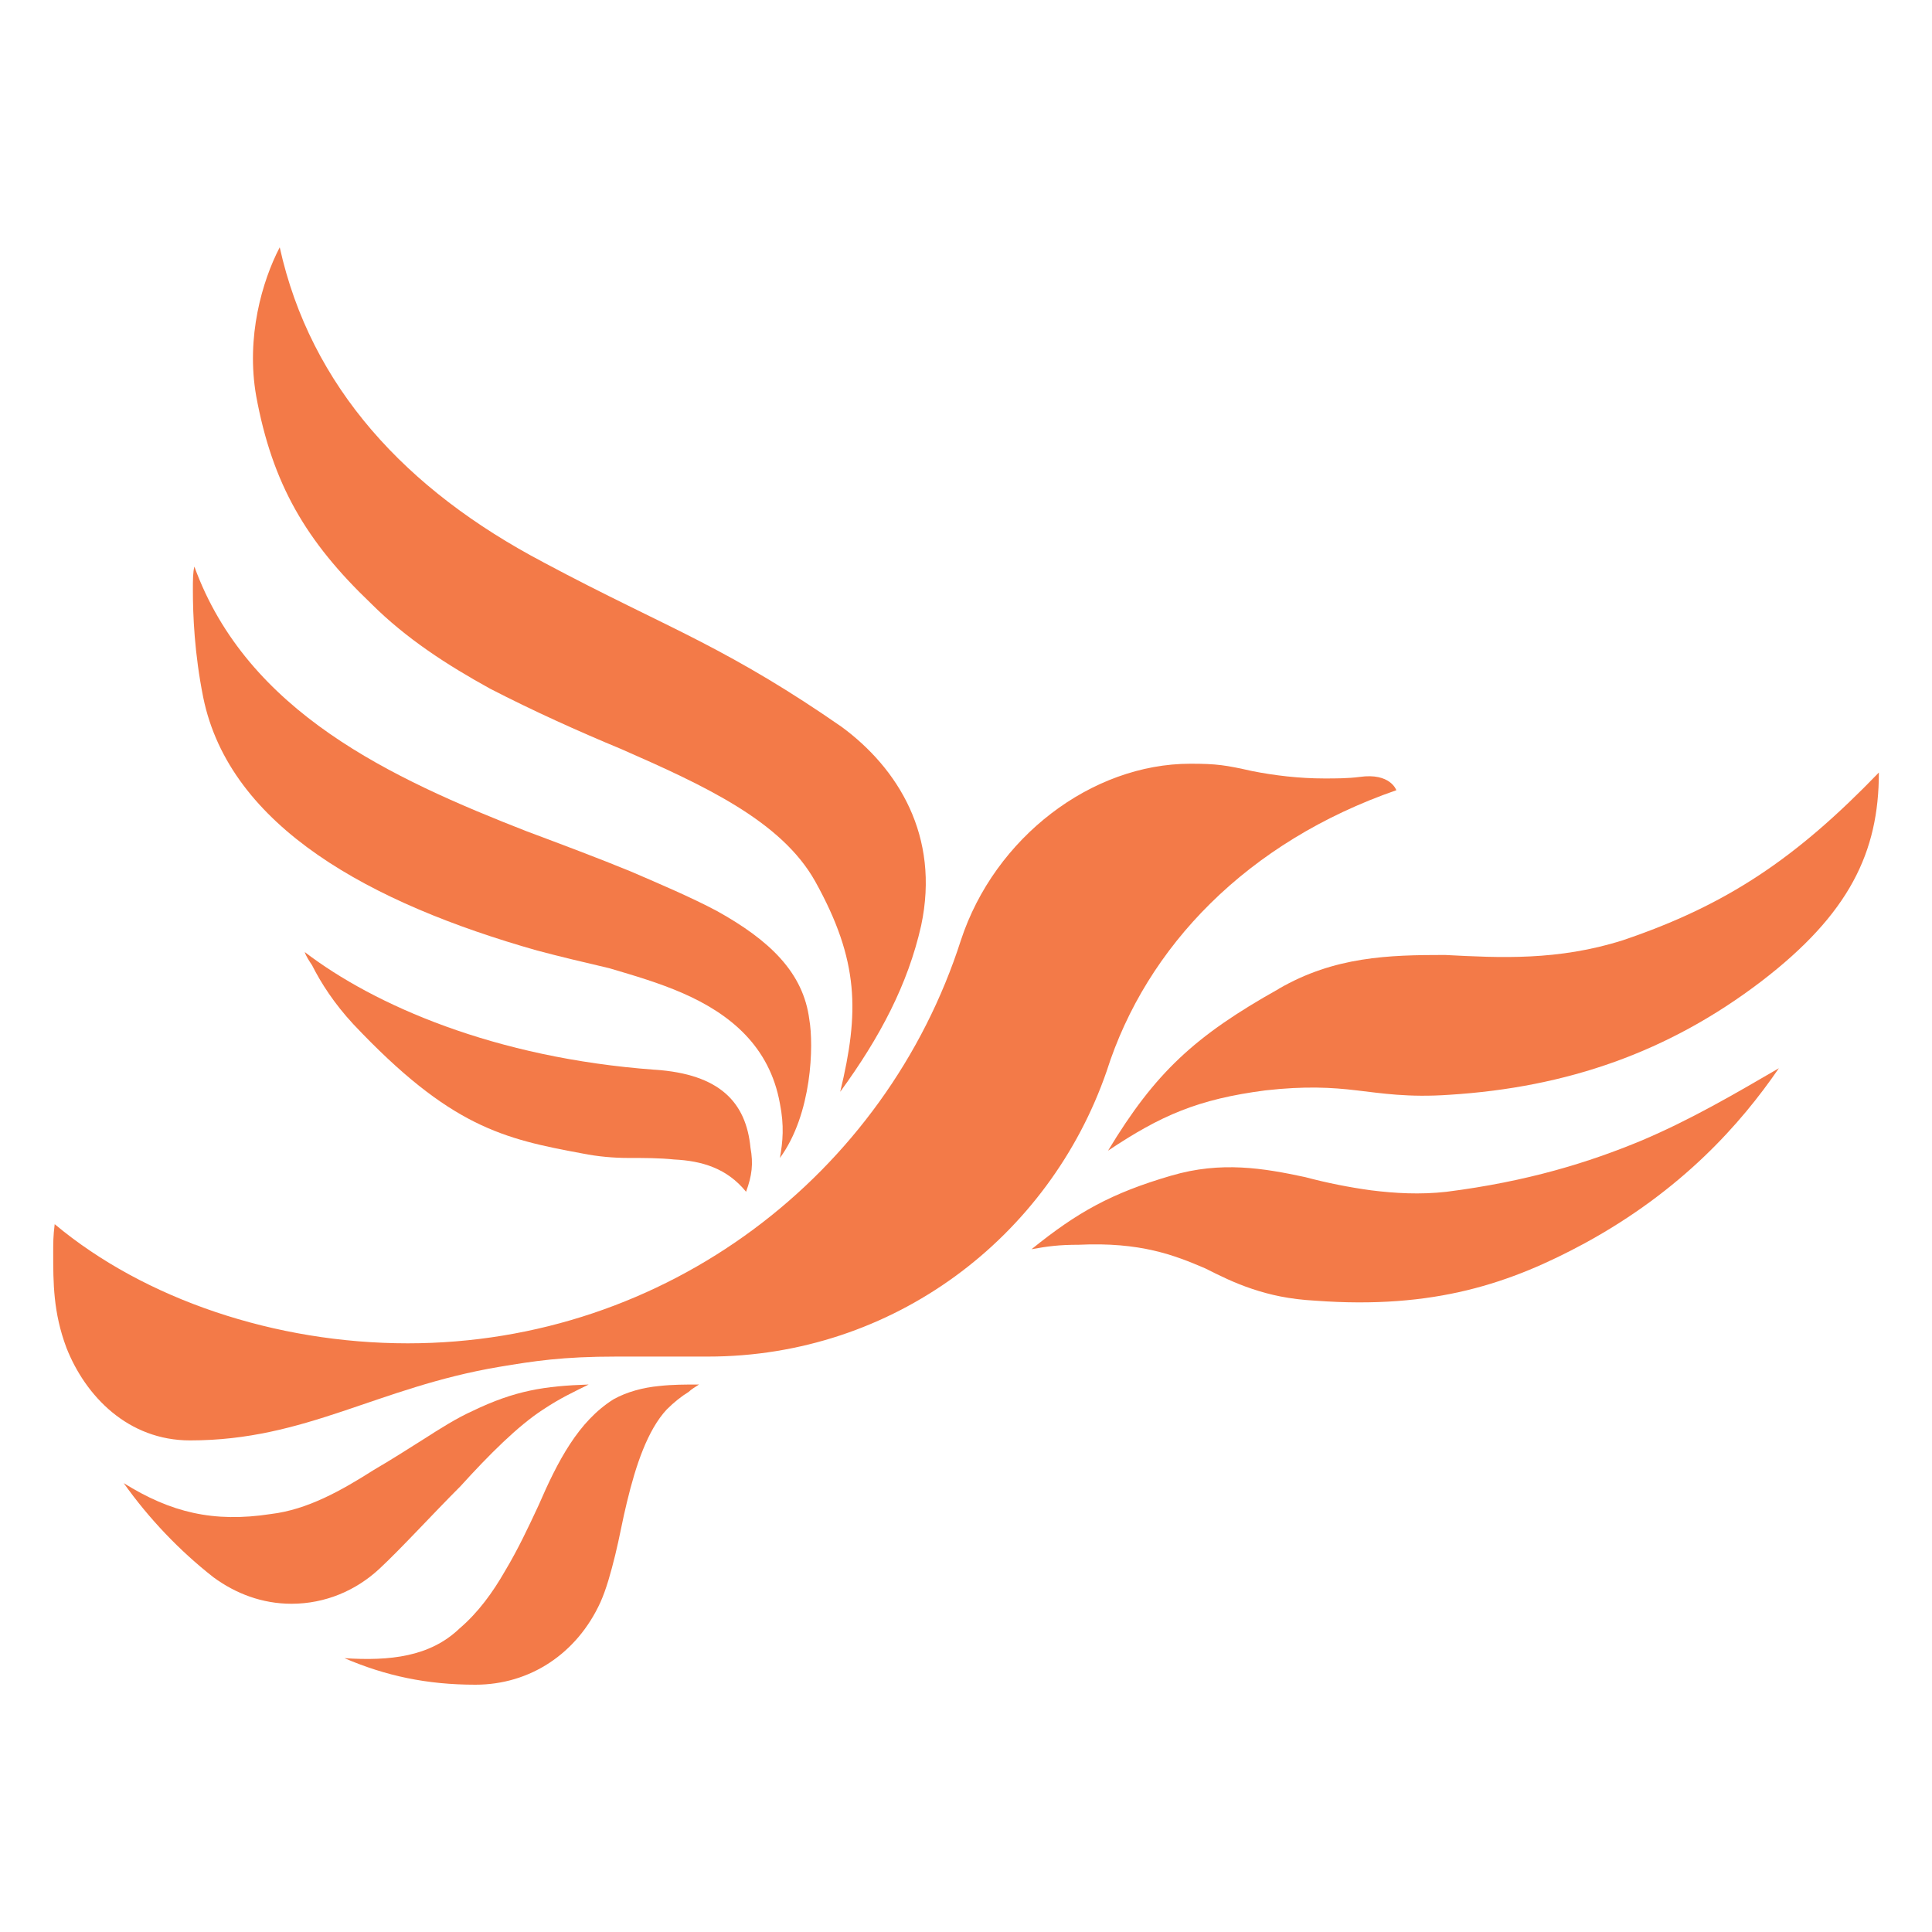
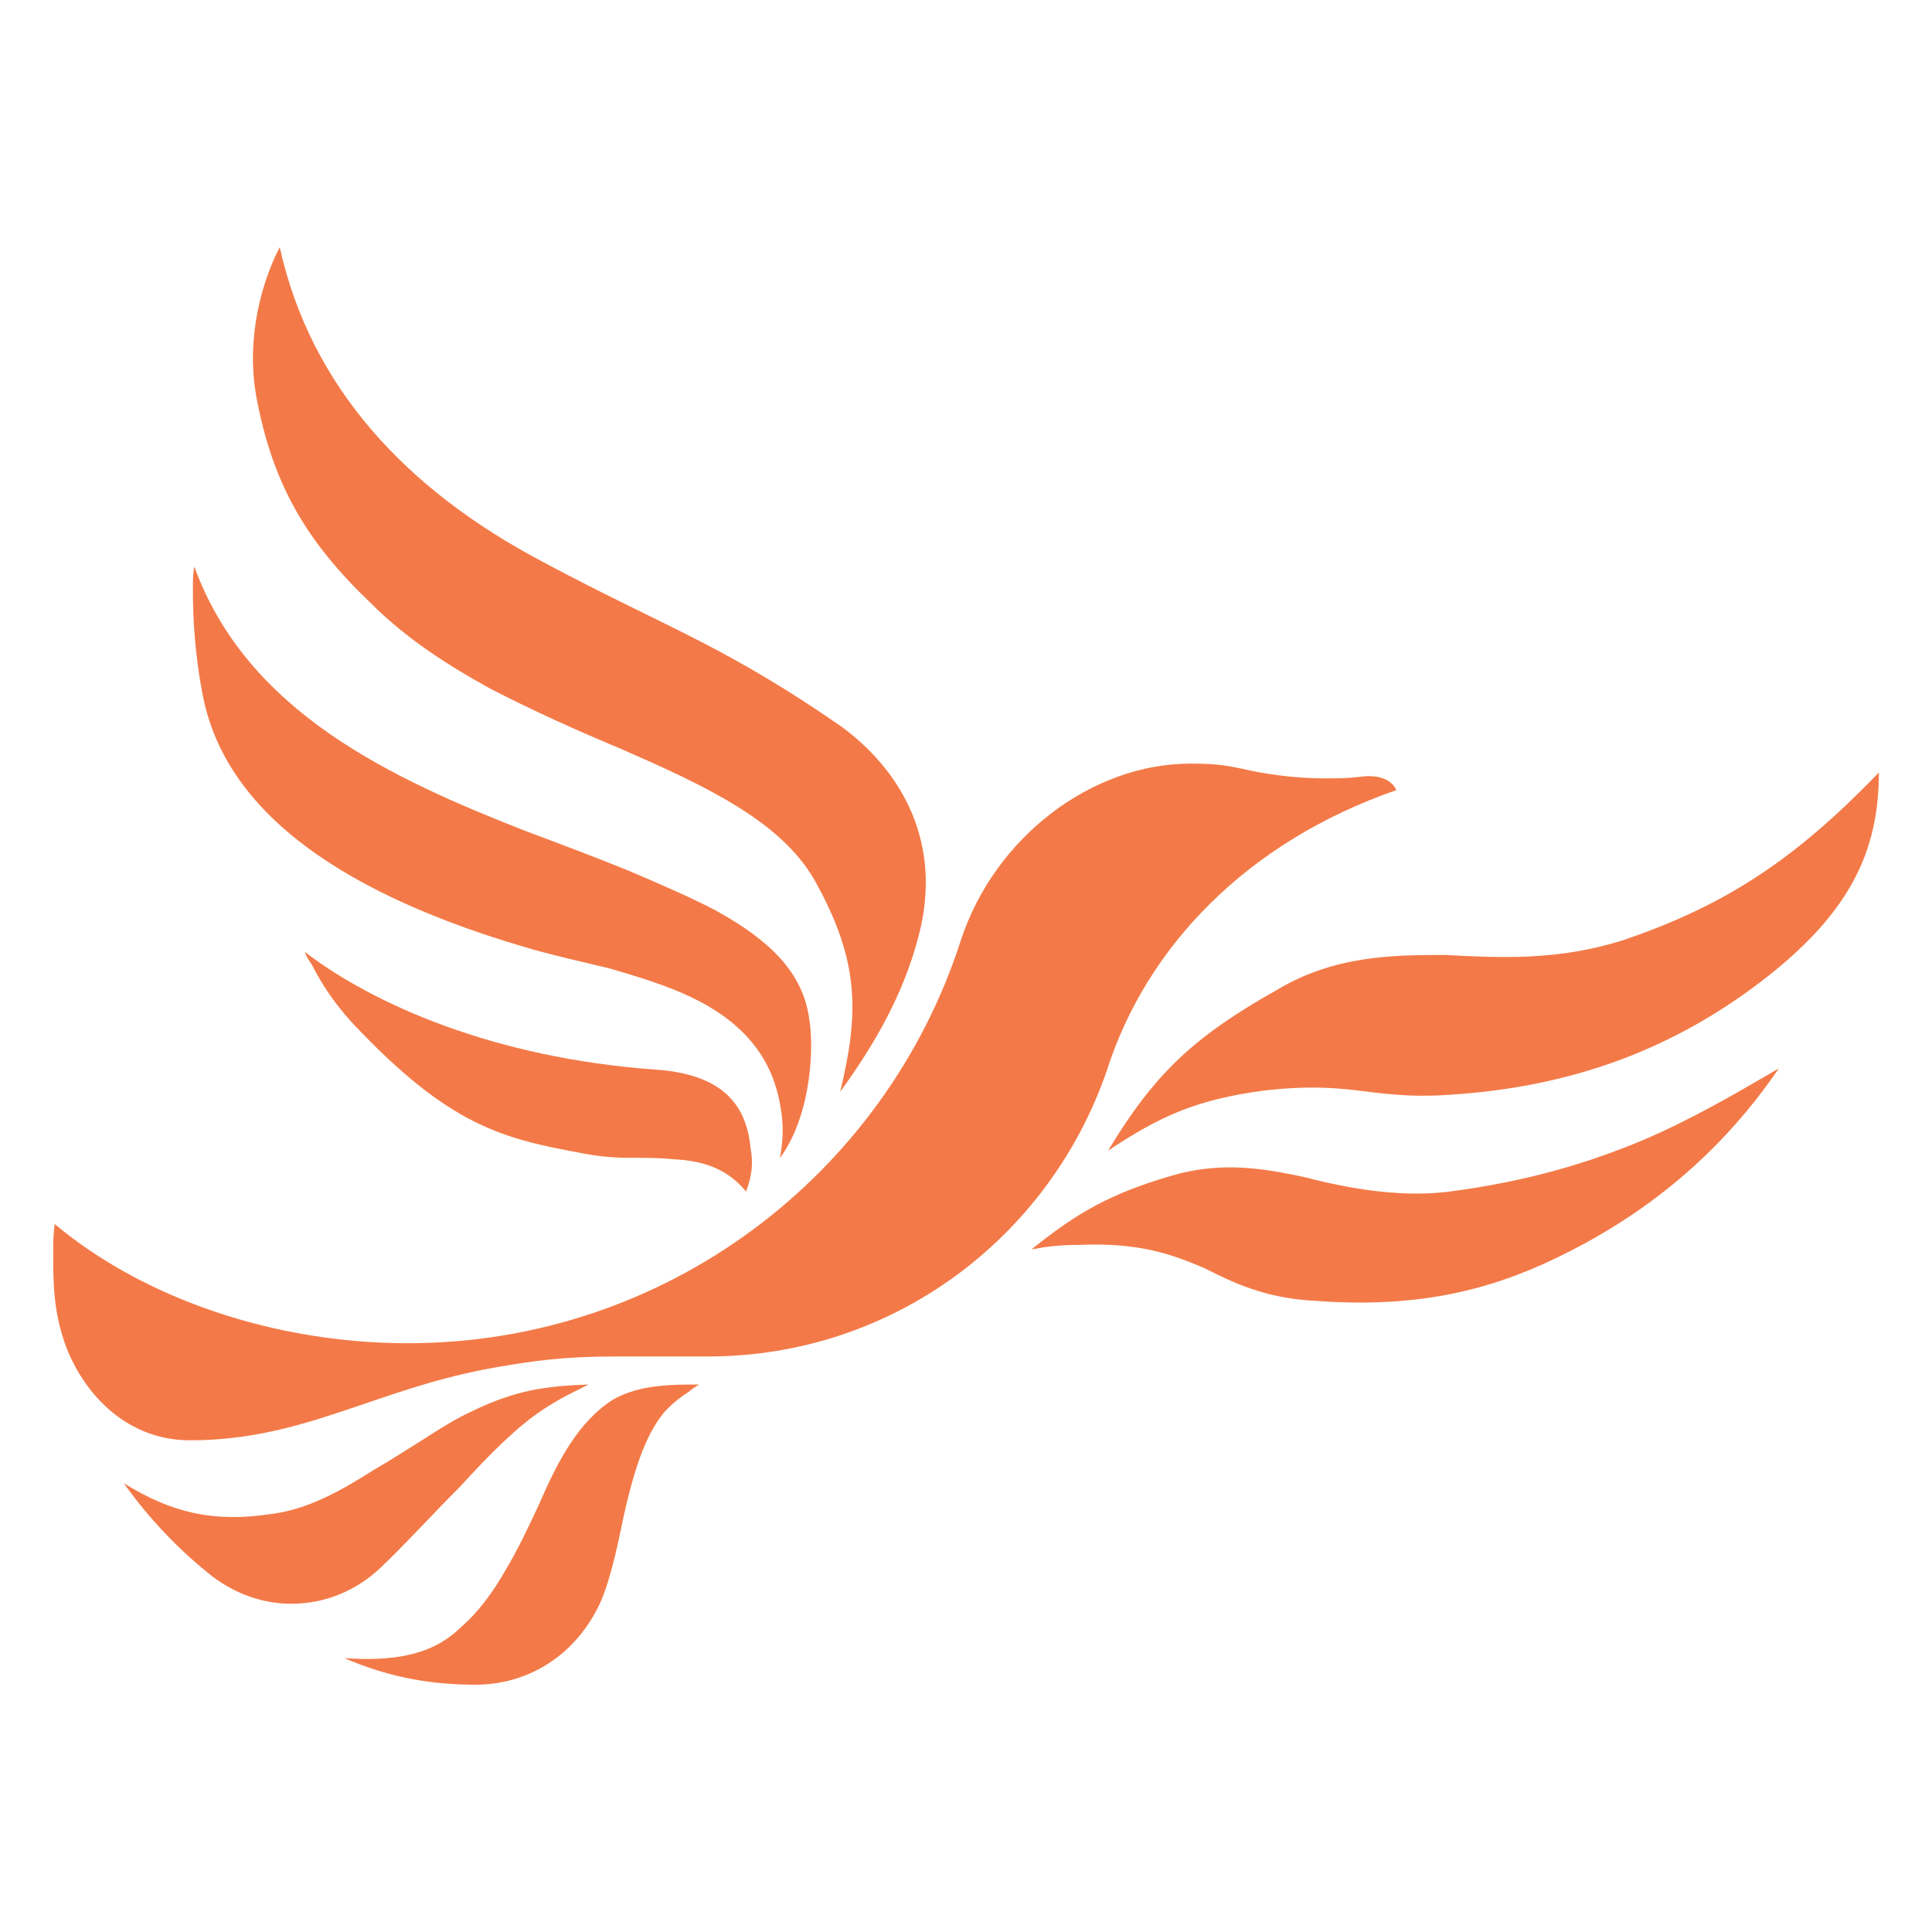
- <svg xmlns="http://www.w3.org/2000/svg" id="svg2" viewBox="0 0 56 56" version="1.1">
-   <g fill="#F37A48">
-     <path id="path3053" d="m37.063 28.662c1.62-0.94 3.197-0.982 4.818-0.982 0.81 0.042 1.621 0.085 2.473 0.042 0.853-0.042 1.749-0.171 2.687-0.469 3.026-1.023 5.032-2.387 7.419-4.861 0 2.303-0.851 4.095-3.411 6.056-2.686 2.048-5.628 3.071-9.04 3.285-1.194 0.083-1.962-0.044-2.686-0.128-0.725-0.086-1.493-0.129-2.644 0-1.961 0.256-3.028 0.725-4.562 1.748 1.364-2.26 2.514-3.326 4.947-4.689" />
-     <path id="path3055" d="m15.742 16.294c1.833 0.981 3.24 1.621 4.562 2.303 1.321 0.683 2.558 1.407 4.094 2.473 1.621 1.194 2.857 3.155 2.302 5.758-0.384 1.704-1.194 3.24-2.346 4.818 0.555-2.302 0.555-3.795-0.725-6.099-0.979-1.747-3.198-2.771-5.627-3.837-1.238-0.513-2.56-1.11-3.796-1.748-1.237-0.682-2.432-1.45-3.455-2.473-1.876-1.792-2.856-3.454-3.326-6.014-0.298-1.705 0.172-3.325 0.683-4.307 0.896 4.051 3.667 7.037 7.634 9.125" />
-     <path id="path3057" d="m18.982 31.006c1.876 0.127 2.643 0.94 2.771 2.26 0.086 0.469 0.043 0.811-0.128 1.278-0.553-0.682-1.278-0.896-2.088-0.936-0.427-0.044-0.853-0.044-1.322-0.044-0.427 0-0.896-0.042-1.323-0.128-2.302-0.426-3.837-0.767-6.652-3.751-0.554-0.597-0.937-1.194-1.194-1.706-0.085-0.127-0.171-0.256-0.213-0.383 2.005 1.533 5.5 3.071 10.149 3.411" />
-     <path id="path3059" d="m15.271 24.097c1.025 0.384 2.048 0.768 2.987 1.152 0.895 0.385 1.79 0.767 2.514 1.152 1.536 0.851 2.516 1.79 2.687 3.155 0.128 0.726 0.085 2.729-0.853 4.008 0.085-0.469 0.128-0.937 0-1.578-0.298-1.662-1.45-2.6-2.814-3.197-0.683-0.299-1.408-0.511-2.132-0.725-0.725-0.17-1.451-0.341-2.089-0.512-4.82-1.365-8.912-3.581-9.68-7.335-0.256-1.279-0.3-2.387-0.3-3.112 0-0.299 0-0.512 0.043-0.682 1.535 4.22 5.714 6.141 9.636 7.674" />
-     <path id="path3061" d="m40.473 22.904s-0.17-0.512-1.065-0.384c-0.341 0.044-0.683 0.044-1.024 0.044-0.725 0-1.45-0.087-2.088-0.214-0.768-0.172-1.025-0.213-1.792-0.213-2.857 0-5.671 2.131-6.652 5.116-2.175 6.78-8.528 11.684-16.034 11.684-3.837 0-7.632-1.278-10.233-3.454-0.043 0.342-0.043 0.554-0.043 0.81 0 0.897 0 1.75 0.384 2.774 0.555 1.409 1.791 2.684 3.583 2.684 3.369 0 5.415-1.533 8.955-2.131 1.024-0.171 1.835-0.299 3.413-0.299h2.643c5.372 0 9.893-3.454 11.557-8.272 1.151-3.624 4.093-6.652 8.399-8.145" />
-     <path id="path3063" d="m17.063 40.131c-0.427 0.213-0.811 0.386-1.322 0.726-0.726 0.469-1.577 1.321-2.389 2.217-0.853 0.854-1.705 1.792-2.345 2.389-0.683 0.639-1.578 1.023-2.559 1.023-0.852 0-1.62-0.297-2.26-0.767-0.981-0.767-1.876-1.707-2.602-2.73 1.364 0.851 2.602 1.151 4.264 0.896 1.066-0.127 2.048-0.683 2.987-1.28 0.511-0.298 0.979-0.597 1.449-0.894 0.468-0.3 0.938-0.599 1.408-0.812 1.236-0.596 2.089-0.725 3.369-0.768" />
-     <path id="path3065" d="m13.309 47.211c0.554-0.469 0.981-1.067 1.323-1.664 0.384-0.64 0.683-1.279 0.981-1.919 0.554-1.278 1.15-2.43 2.174-3.071 0.384-0.213 0.853-0.339 1.322-0.383 0.384-0.043 0.768-0.043 1.152-0.043-0.128 0.087-0.214 0.13-0.299 0.213-0.213 0.131-0.426 0.3-0.639 0.513-0.554 0.597-0.896 1.621-1.152 2.687-0.127 0.511-0.213 1.023-0.34 1.534-0.127 0.513-0.256 0.981-0.427 1.364-0.682 1.493-2.046 2.39-3.624 2.39-1.409 0-2.601-0.256-3.796-0.769 1.322 0.086 2.473-0.042 3.325-0.851" />
-     <path id="path3067" d="m33.949 34.077c1.449-0.428 2.687-0.214 3.881 0.042 0.639 0.17 1.279 0.297 1.919 0.384 0.683 0.085 1.408 0.128 2.175 0.042 2.347-0.297 4.136-0.852 5.672-1.492 1.408-0.598 2.643-1.321 3.966-2.09-1.111 1.62-2.815 3.54-5.629 5.074-2.133 1.153-4.349 1.92-7.804 1.664-0.767-0.042-1.322-0.17-1.833-0.341-0.513-0.17-0.939-0.383-1.365-0.597-0.897-0.384-1.877-0.767-3.667-0.683-0.554 0-0.896 0.043-1.364 0.129 1.321-1.067 2.302-1.622 4.05-2.133" />
+ <svg xmlns="http://www.w3.org/2000/svg" id="svg2" xml:space="preserve" height="56" viewBox="-37 376.539 56 56" width="56" version="1.1" y="0px" x="0px">
+   <style id="style4" type="text/css">
+ 	.st0{fill:#DC241F;}
+ </style>
+   <g fill="#f37a48">
+     <path id="path3053" d="m0.063 405.2c1.62-0.94 3.197-0.982 4.818-0.982 0.81 0.043 1.621 0.085 2.473 0.043 0.853-0.043 1.749-0.171 2.687-0.469 3.026-1.023 5.032-2.387 7.419-4.861 0 2.303-0.851 4.095-3.411 6.056-2.686 2.048-5.628 3.071-9.04 3.285-1.194 0.083-1.962-0.044-2.686-0.128-0.725-0.086-1.493-0.129-2.644 0-1.961 0.256-3.028 0.725-4.562 1.748 1.364-2.26 2.514-3.326 4.947-4.689" />
+     <path id="path3055" d="m-21.258 392.83c1.833 0.981 3.24 1.621 4.562 2.303 1.321 0.683 2.558 1.407 4.094 2.473 1.621 1.194 2.857 3.155 2.302 5.758-0.384 1.704-1.194 3.24-2.346 4.818 0.555-2.302 0.555-3.795-0.725-6.099-0.979-1.747-3.198-2.771-5.627-3.837-1.238-0.513-2.56-1.11-3.796-1.748-1.237-0.682-2.432-1.45-3.455-2.473-1.876-1.792-2.856-3.454-3.326-6.014-0.298-1.705 0.172-3.325 0.683-4.307 0.896 4.051 3.667 7.037 7.634 9.125" />
+     <path id="path3057" d="m-18.018 407.54c1.876 0.127 2.643 0.94 2.771 2.26 0.086 0.469 0.043 0.811-0.128 1.278-0.553-0.682-1.278-0.896-2.088-0.936-0.427-0.044-0.853-0.044-1.322-0.044-0.427 0-0.896-0.043-1.323-0.128-2.302-0.426-3.837-0.767-6.652-3.751-0.554-0.597-0.937-1.194-1.194-1.706-0.085-0.127-0.171-0.256-0.213-0.383 2.005 1.533 5.5 3.071 10.149 3.411" />
+     <path id="path3059" d="m-21.729 400.64c1.025 0.384 2.048 0.768 2.987 1.152 0.895 0.385 1.79 0.767 2.514 1.152 1.536 0.851 2.516 1.79 2.687 3.155 0.128 0.726 0.085 2.729-0.853 4.008 0.085-0.469 0.128-0.937 0-1.578-0.298-1.662-1.45-2.6-2.814-3.197-0.683-0.299-1.408-0.511-2.132-0.725-0.725-0.17-1.451-0.341-2.089-0.512-4.82-1.365-8.912-3.581-9.68-7.335-0.256-1.279-0.3-2.387-0.3-3.112 0-0.299 0-0.512 0.043-0.682 1.535 4.22 5.714 6.141 9.636 7.674" />
+     <path id="path3061" d="m3.473 399.44s-0.17-0.512-1.065-0.384c-0.341 0.044-0.683 0.044-1.024 0.044-0.725 0-1.45-0.087-2.088-0.214-0.768-0.172-1.025-0.213-1.792-0.213-2.857 0-5.671 2.131-6.652 5.116-2.175 6.78-8.528 11.684-16.034 11.684-3.837 0-7.632-1.278-10.233-3.454-0.043 0.342-0.043 0.554-0.043 0.81 0 0.897 0 1.75 0.384 2.774 0.555 1.409 1.791 2.684 3.583 2.684 3.369 0 5.415-1.533 8.955-2.131 1.024-0.171 1.835-0.299 3.413-0.299h2.643c5.372 0 9.893-3.454 11.557-8.272 1.151-3.624 4.093-6.652 8.399-8.145" />
+     <path id="path3063" d="m-19.937 416.67c-0.427 0.213-0.811 0.386-1.322 0.726-0.726 0.469-1.577 1.321-2.389 2.217-0.853 0.854-1.705 1.792-2.345 2.389-0.683 0.639-1.578 1.023-2.559 1.023-0.852 0-1.62-0.297-2.26-0.767-0.981-0.767-1.876-1.707-2.602-2.73 1.364 0.851 2.602 1.151 4.264 0.896 1.066-0.127 2.048-0.683 2.987-1.28 0.511-0.298 0.979-0.597 1.449-0.894 0.468-0.3 0.938-0.599 1.408-0.812 1.236-0.596 2.089-0.725 3.369-0.768" />
+     <path id="path3065" d="m-23.691 423.75c0.554-0.469 0.981-1.067 1.323-1.664 0.384-0.64 0.683-1.279 0.981-1.919 0.554-1.278 1.15-2.43 2.174-3.071 0.384-0.213 0.853-0.339 1.322-0.383 0.384-0.043 0.768-0.043 1.152-0.043-0.128 0.087-0.214 0.13-0.299 0.213-0.213 0.131-0.426 0.3-0.639 0.513-0.554 0.597-0.896 1.621-1.152 2.687-0.127 0.511-0.213 1.023-0.34 1.534-0.127 0.513-0.256 0.981-0.427 1.364-0.682 1.493-2.046 2.39-3.624 2.39-1.409 0-2.601-0.256-3.796-0.769 1.322 0.086 2.473-0.042 3.325-0.851" />
+     <path id="path3067" d="m-3.051 410.62c1.449-0.428 2.687-0.214 3.881 0.043 0.639 0.17 1.279 0.297 1.919 0.384 0.683 0.085 1.408 0.128 2.175 0.042 2.347-0.297 4.136-0.852 5.672-1.492 1.408-0.598 2.643-1.321 3.966-2.09-1.111 1.62-2.815 3.54-5.629 5.074-2.133 1.153-4.349 1.92-7.804 1.664-0.767-0.042-1.322-0.17-1.833-0.341-0.513-0.17-0.939-0.383-1.365-0.597-0.897-0.384-1.877-0.767-3.667-0.683-0.554 0-0.896 0.043-1.364 0.129 1.321-1.067 2.302-1.622 4.05-2.133" />
  </g>
</svg>
